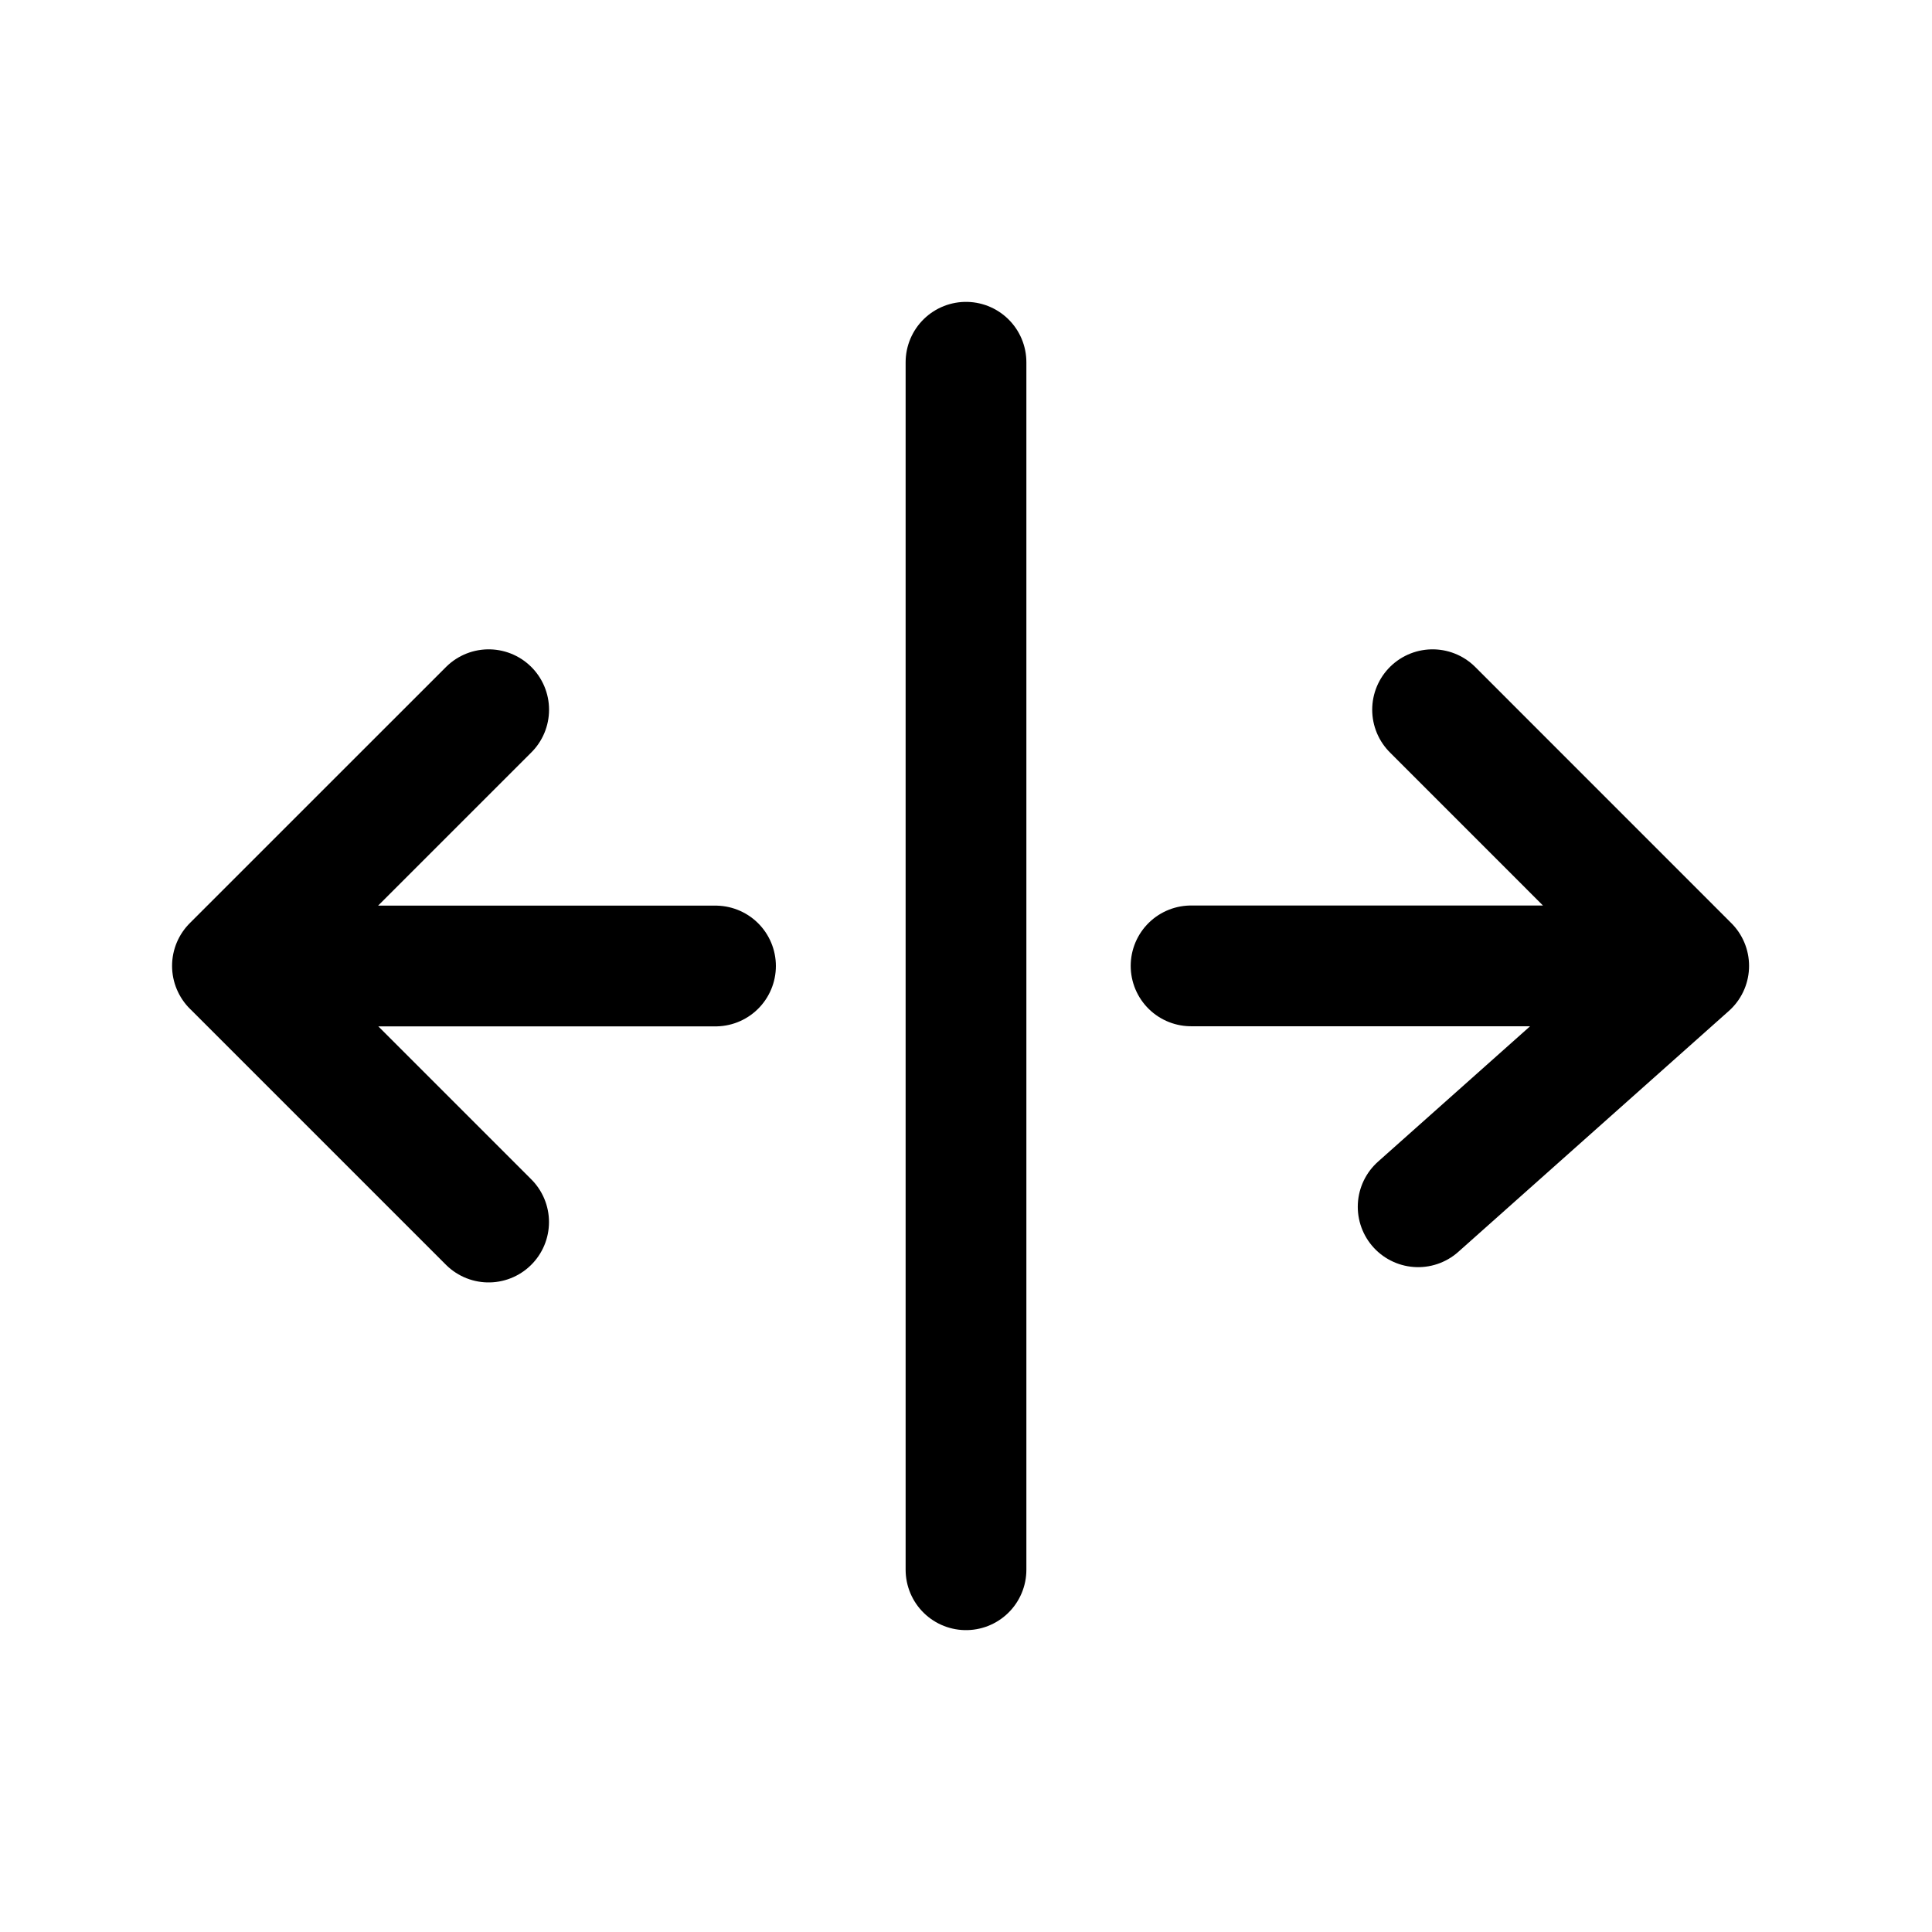
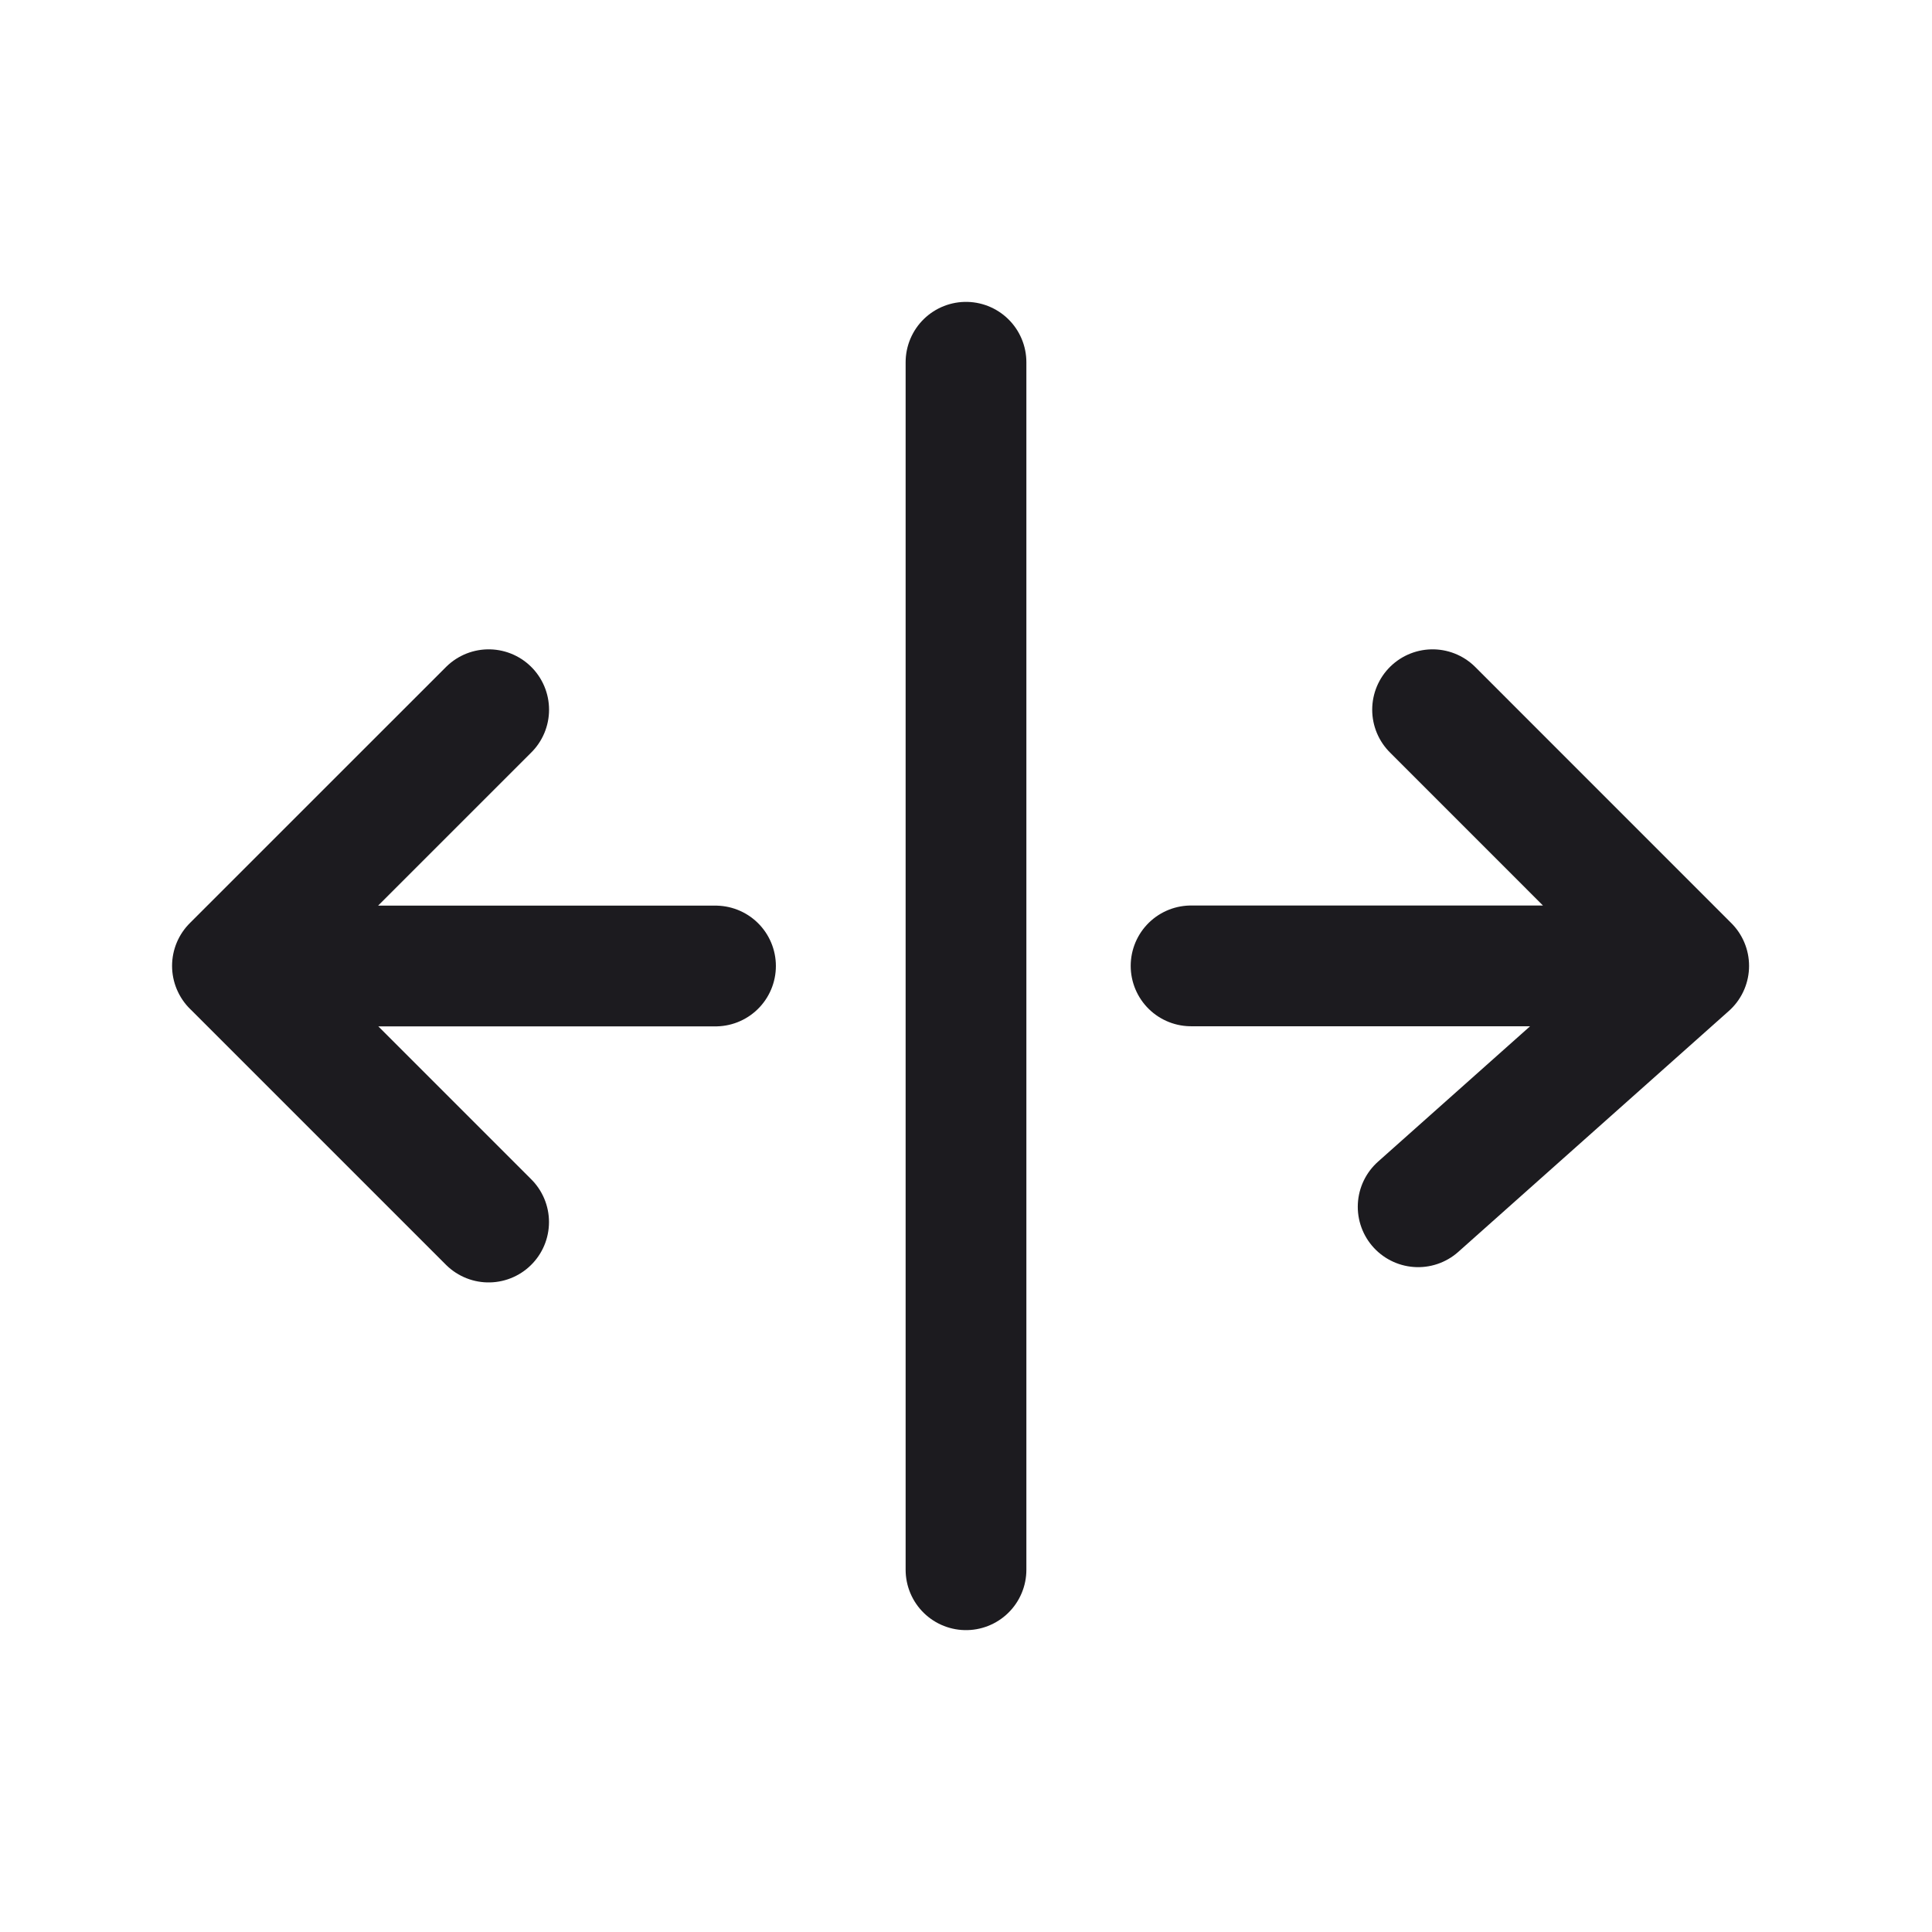
<svg xmlns="http://www.w3.org/2000/svg" width="32" height="32" fill="none">
-   <path d="M16 6v20M3.851 16h8M8.094 11.755 3.85 15.998l4.243 4.243M23.728 11.755l4.242 4.243-4.481 3.99M27.728 15.998h-8" stroke="#000" stroke-width="2" stroke-linecap="round" stroke-linejoin="round" />
+   <path d="M16 6v20M3.851 16h8M8.094 11.755 3.85 15.998l4.243 4.243M23.728 11.755l4.242 4.243-4.481 3.99M27.728 15.998h-8" stroke="#1C1B1F" stroke-width="2" stroke-linecap="round" stroke-linejoin="round" />
</svg>
